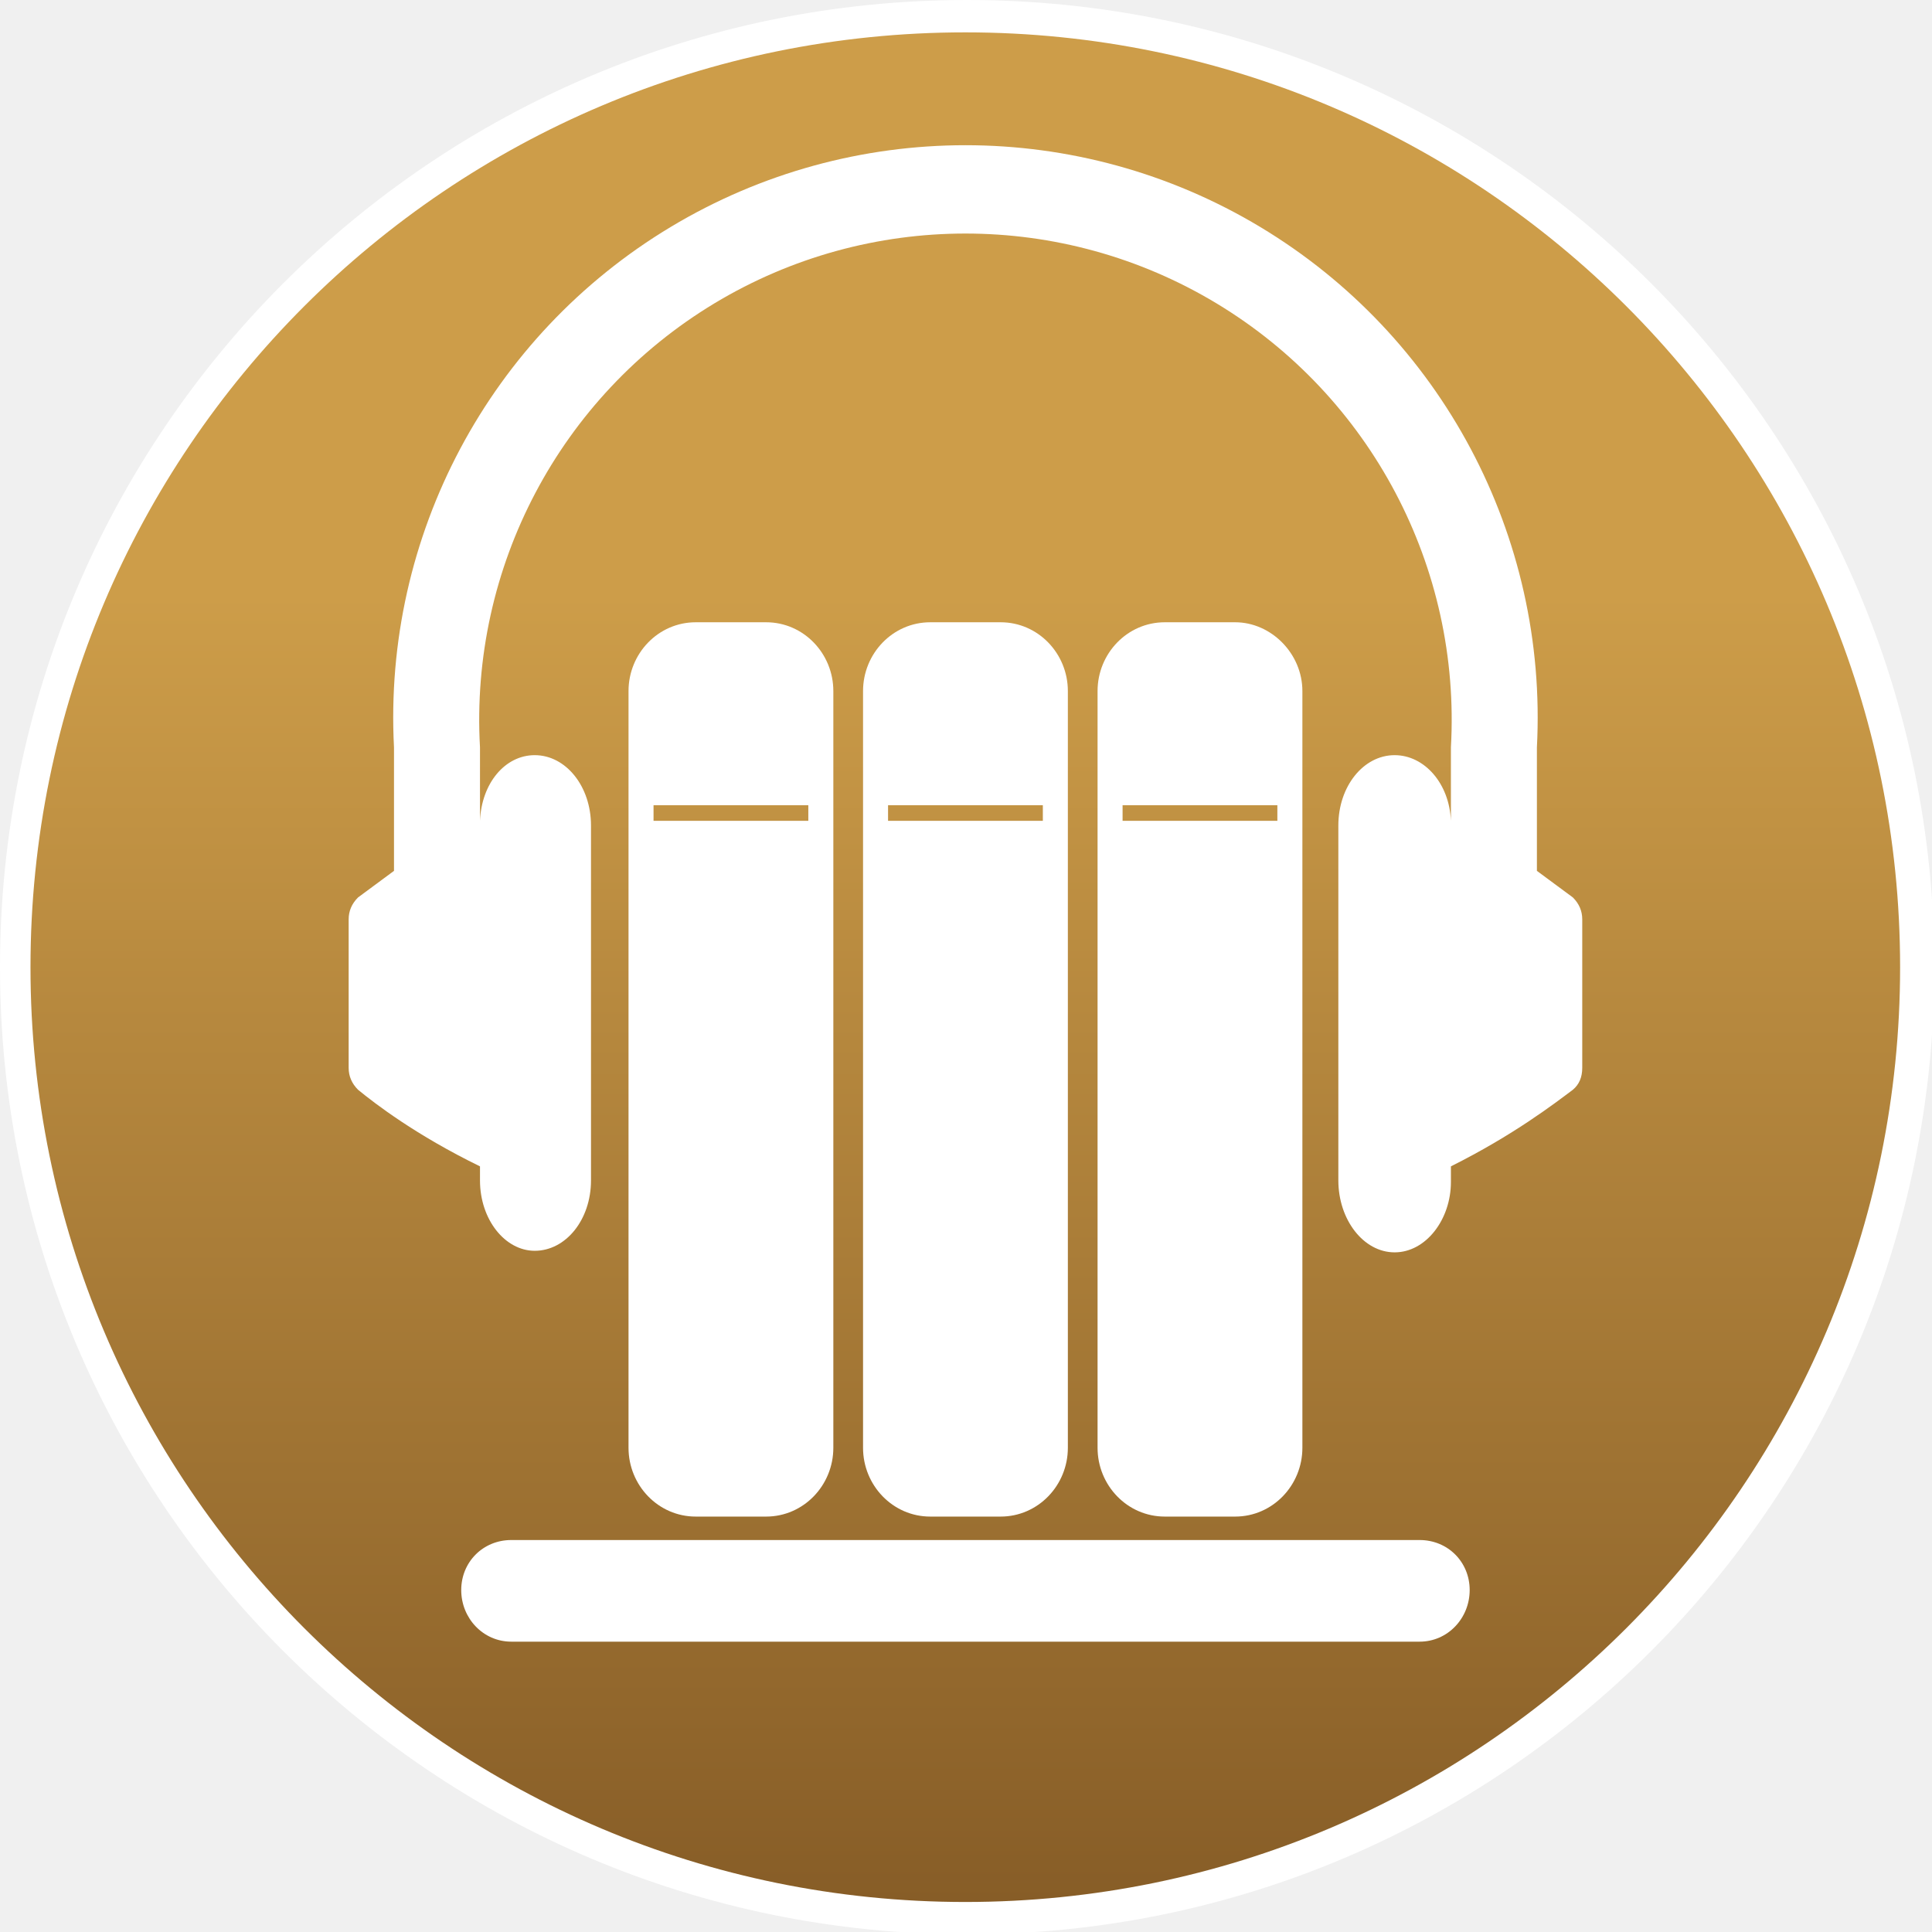
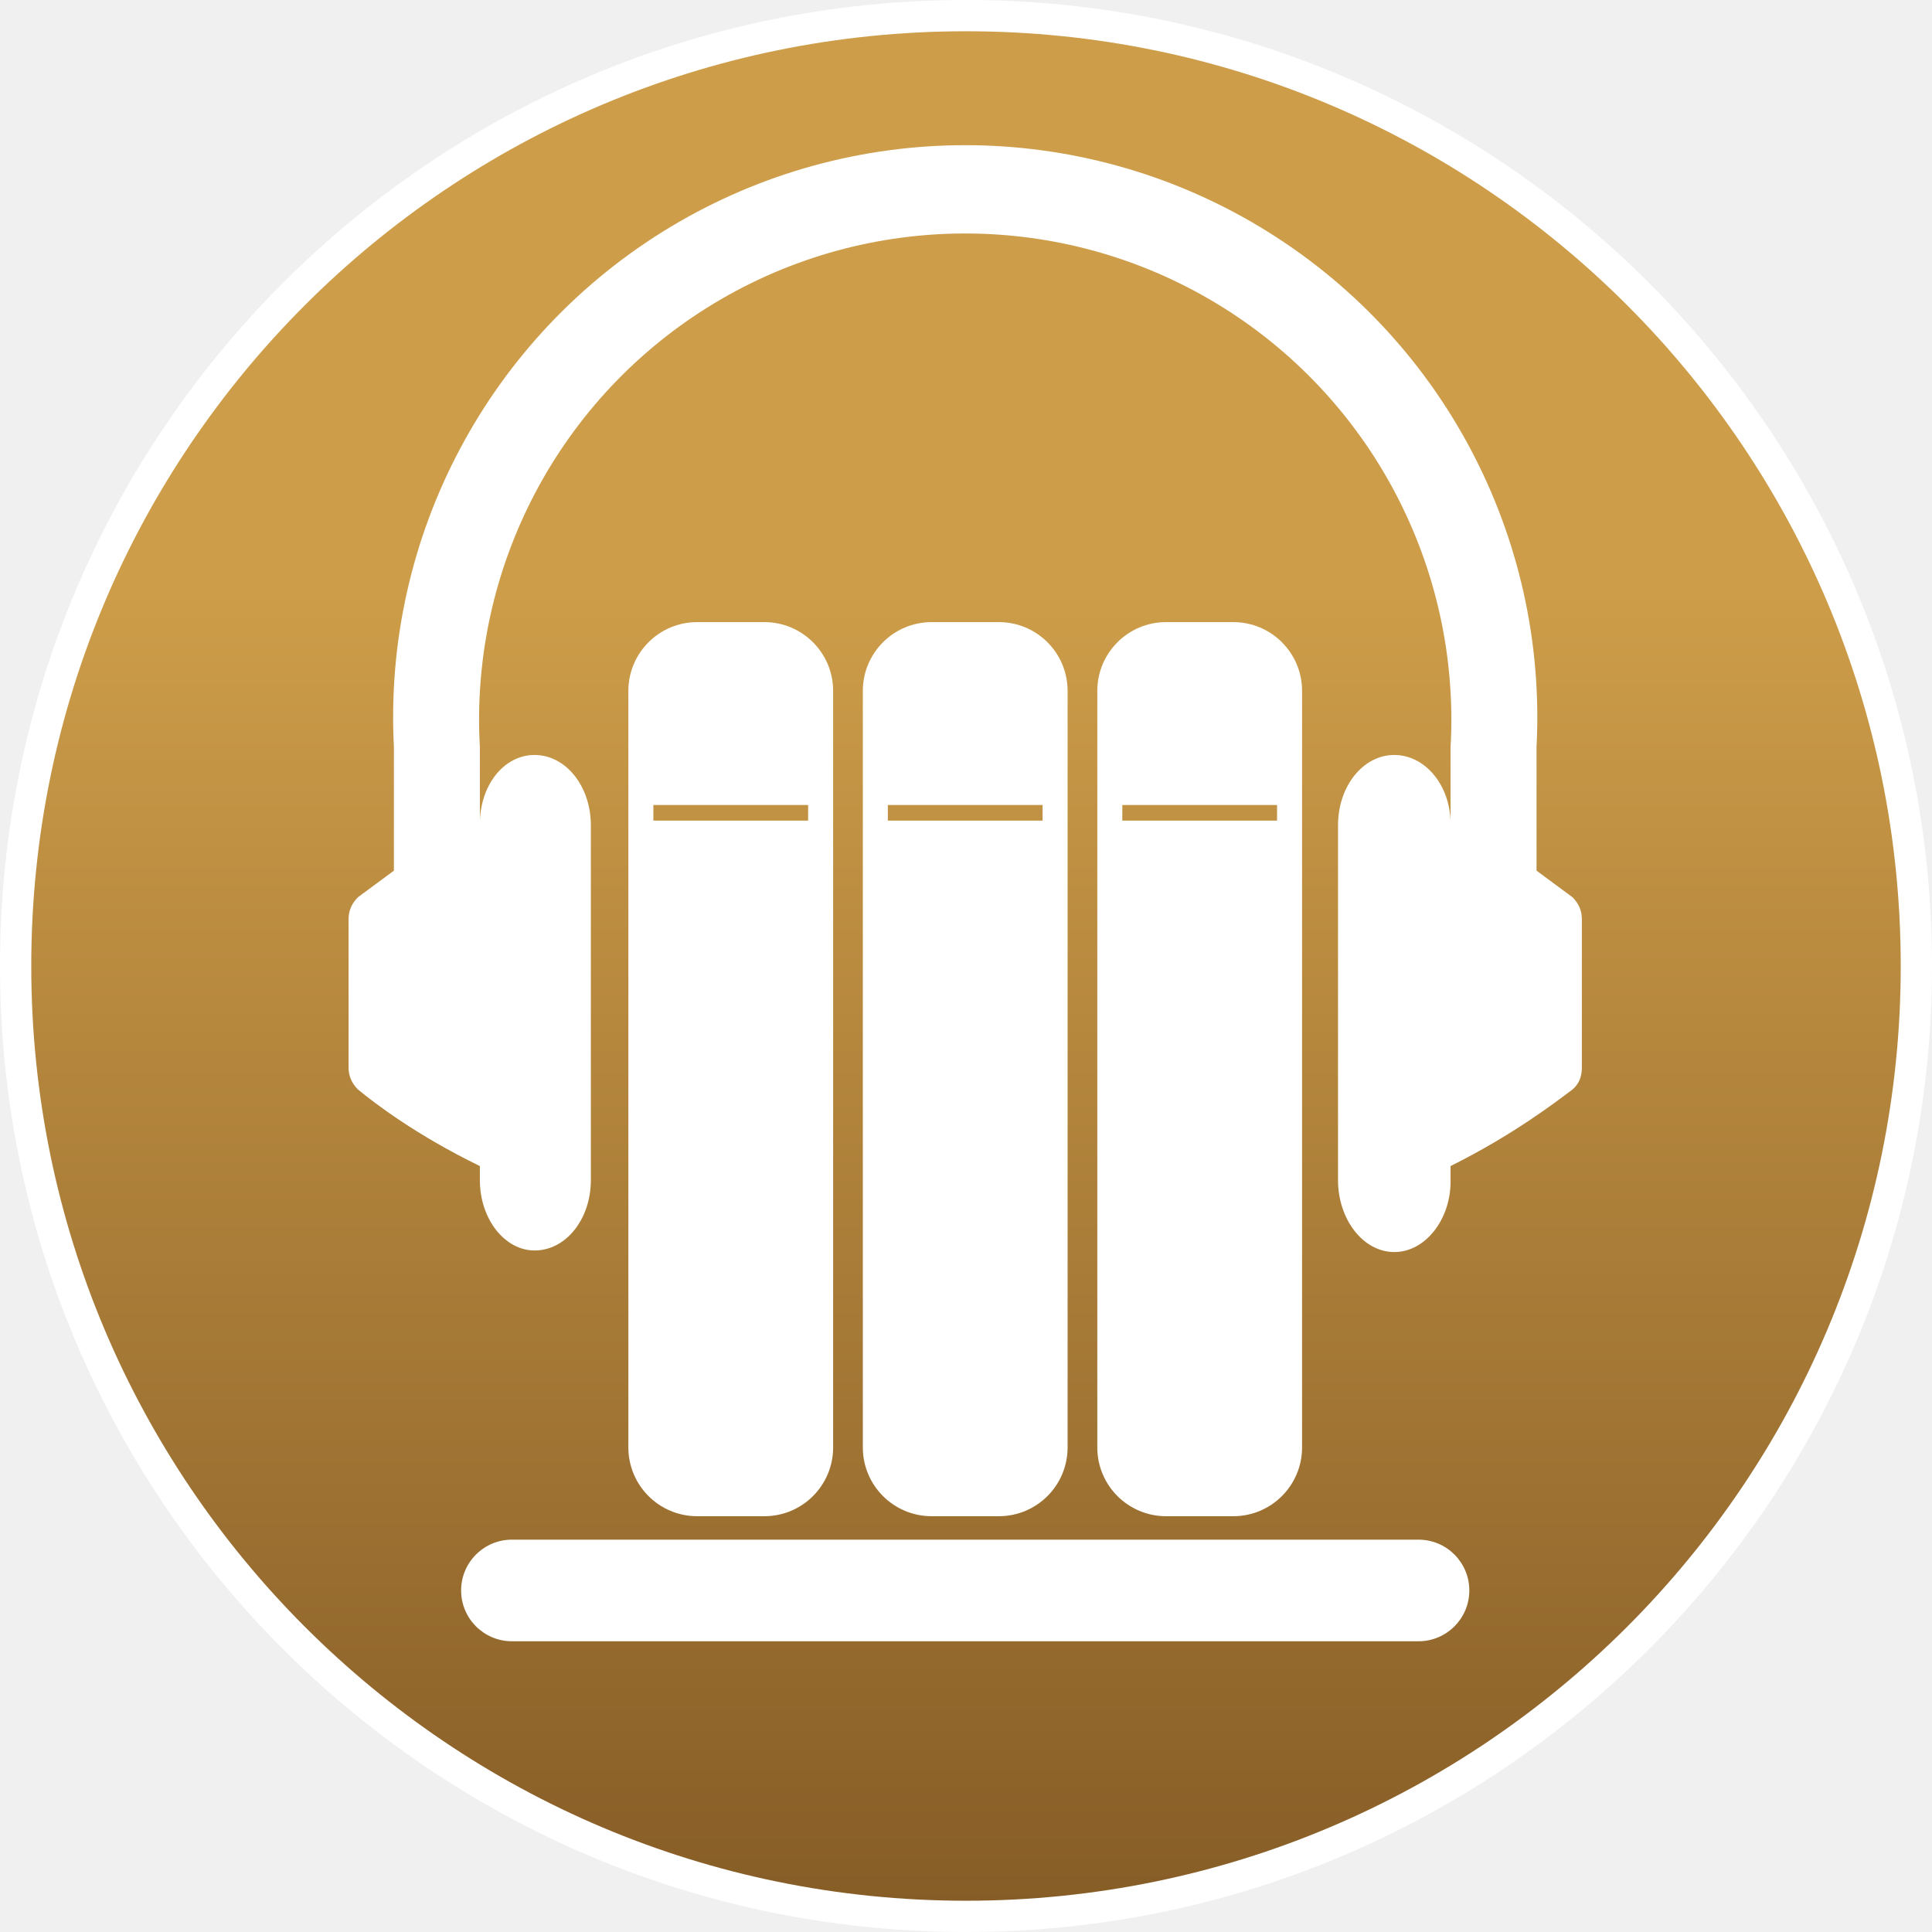
- <svg xmlns="http://www.w3.org/2000/svg" xml:space="preserve" id="Layer_1" x="0" y="0" version="1.1" viewBox="0 0 1235.7 1235.4">
-   <style>
-     .st0{fill:#fff}
-   </style>
-   <g id="Layer_2_1_">
-     <g id="Layer_2-2">
-       <g id="Layer_4">
-         <circle id="Layer_5" cx="618.6" cy="618.6" r="618.6" class="st0" />
-         <linearGradient id="SVGID_1_" x1="617.4" x2="617.4" y1="1257.3" y2="61.4" gradientTransform="matrix(1 0 0 -1 0 1278)" gradientUnits="userSpaceOnUse">
-           <stop offset=".3" style="stop-color:#cd9d49" />
-           <stop offset="1" style="stop-color:#875d27" />
-         </linearGradient>
-         <circle cx="617.4" cy="618.6" r="597.9" style="fill:url(#SVGID_1_)" />
-       </g>
-       <path d="m1006 574-23-17v-79a366 366 0 1 0-731 0v79l-23 17q-6 6-6 14v95q0 8 6 14c11 9 37 29 78 49v9c0 25 16 45 35 45 20 0 36-20 36-45V528c0-25-16-45-36-45-19 0-34 18-35 42v-47a311 311 0 1 1 621 0v47c-1-24-17-42-36-42-20 0-36 20-36 45v227c0 25 16 46 36 46s36-21 36-45v-10c40-20 66-40 78-49q6-5 6-14v-95q0-8-6-14" class="st0" />
-       <path d="M490 970c24 0 43-20 43-44V442c0-24-19-44-43-44h-45c-24 0-43 20-43 44v484c0 24 19 44 43 44zm-72-455h99v10h-99zm222 455c24 0 43-20 43-44V442c0-24-19-44-43-44h-45c-24 0-43 20-43 44v484c0 24 19 44 43 44zm-72-455h99v10h-99zm222 455c24 0 43-20 43-44V442c0-24-20-44-43-44h-45c-24 0-43 20-43 44v484c0 24 19 44 43 44zm-72-455h99v10h-99zM327 985h581c18 0 32 14 32 32s-14 33-32 33H327c-18 0-32-15-32-33s14-32 32-32" class="st0" />
-     </g>
+ <svg xmlns="http://www.w3.org/2000/svg" viewBox="0 0 1236 1236">
+   <defs>
+     <linearGradient id="a" x1="0" x2="0" y1="0" y2="1">
+       <stop offset=".3" stop-color="#cd9d49" />
+       <stop offset="1" stop-color="#875d27" />
+     </linearGradient>
+   </defs>
+   <circle cx="618" cy="618" r="618" fill="#fff" />
+   <circle cx="618" cy="618" r="598" fill="url(#a)" />
+   <g fill="#fff">
+     <path d="m1006 574-23-17v-79a366 366 0 1 0-731 0v79l-23 17q-6 6-6 14v95q0 8 6 14c11 9 37 29 78 49v9c0 25 16 45 35 45 20 0 36-20 36-45V528c0-25-16-45-36-45-19 0-34 18-35 42v-47a311 311 0 1 1 621 0v47c-1-24-17-42-36-42-20 0-36 20-36 45v227c0 25 16 46 36 46s36-21 36-45v-10c40-20 66-40 78-49q6-5 6-14v-95q0-8-6-14" />
+     <path fill-rule="evenodd" d="M402 442a44 44 0 0 1 44-44h43a44 44 0 0 1 44 44v484a44 44 0 0 1-44 44h-43a44 44 0 0 1-44-44zm16 73v10h99v-10zm134-73a44 44 0 0 1 44-44h43a44 44 0 0 1 44 44v484a44 44 0 0 1-44 44h-43a44 44 0 0 1-44-44zm16 73v10h99v-10zm134-73a44 44 0 0 1 44-44h43a44 44 0 0 1 44 44v484a44 44 0 0 1-44 44h-43a44 44 0 0 1-44-44zm16 73v10h99v-10z" />
+     <rect width="645" height="65" x="295" y="985" rx="32.5" />
  </g>
</svg>
